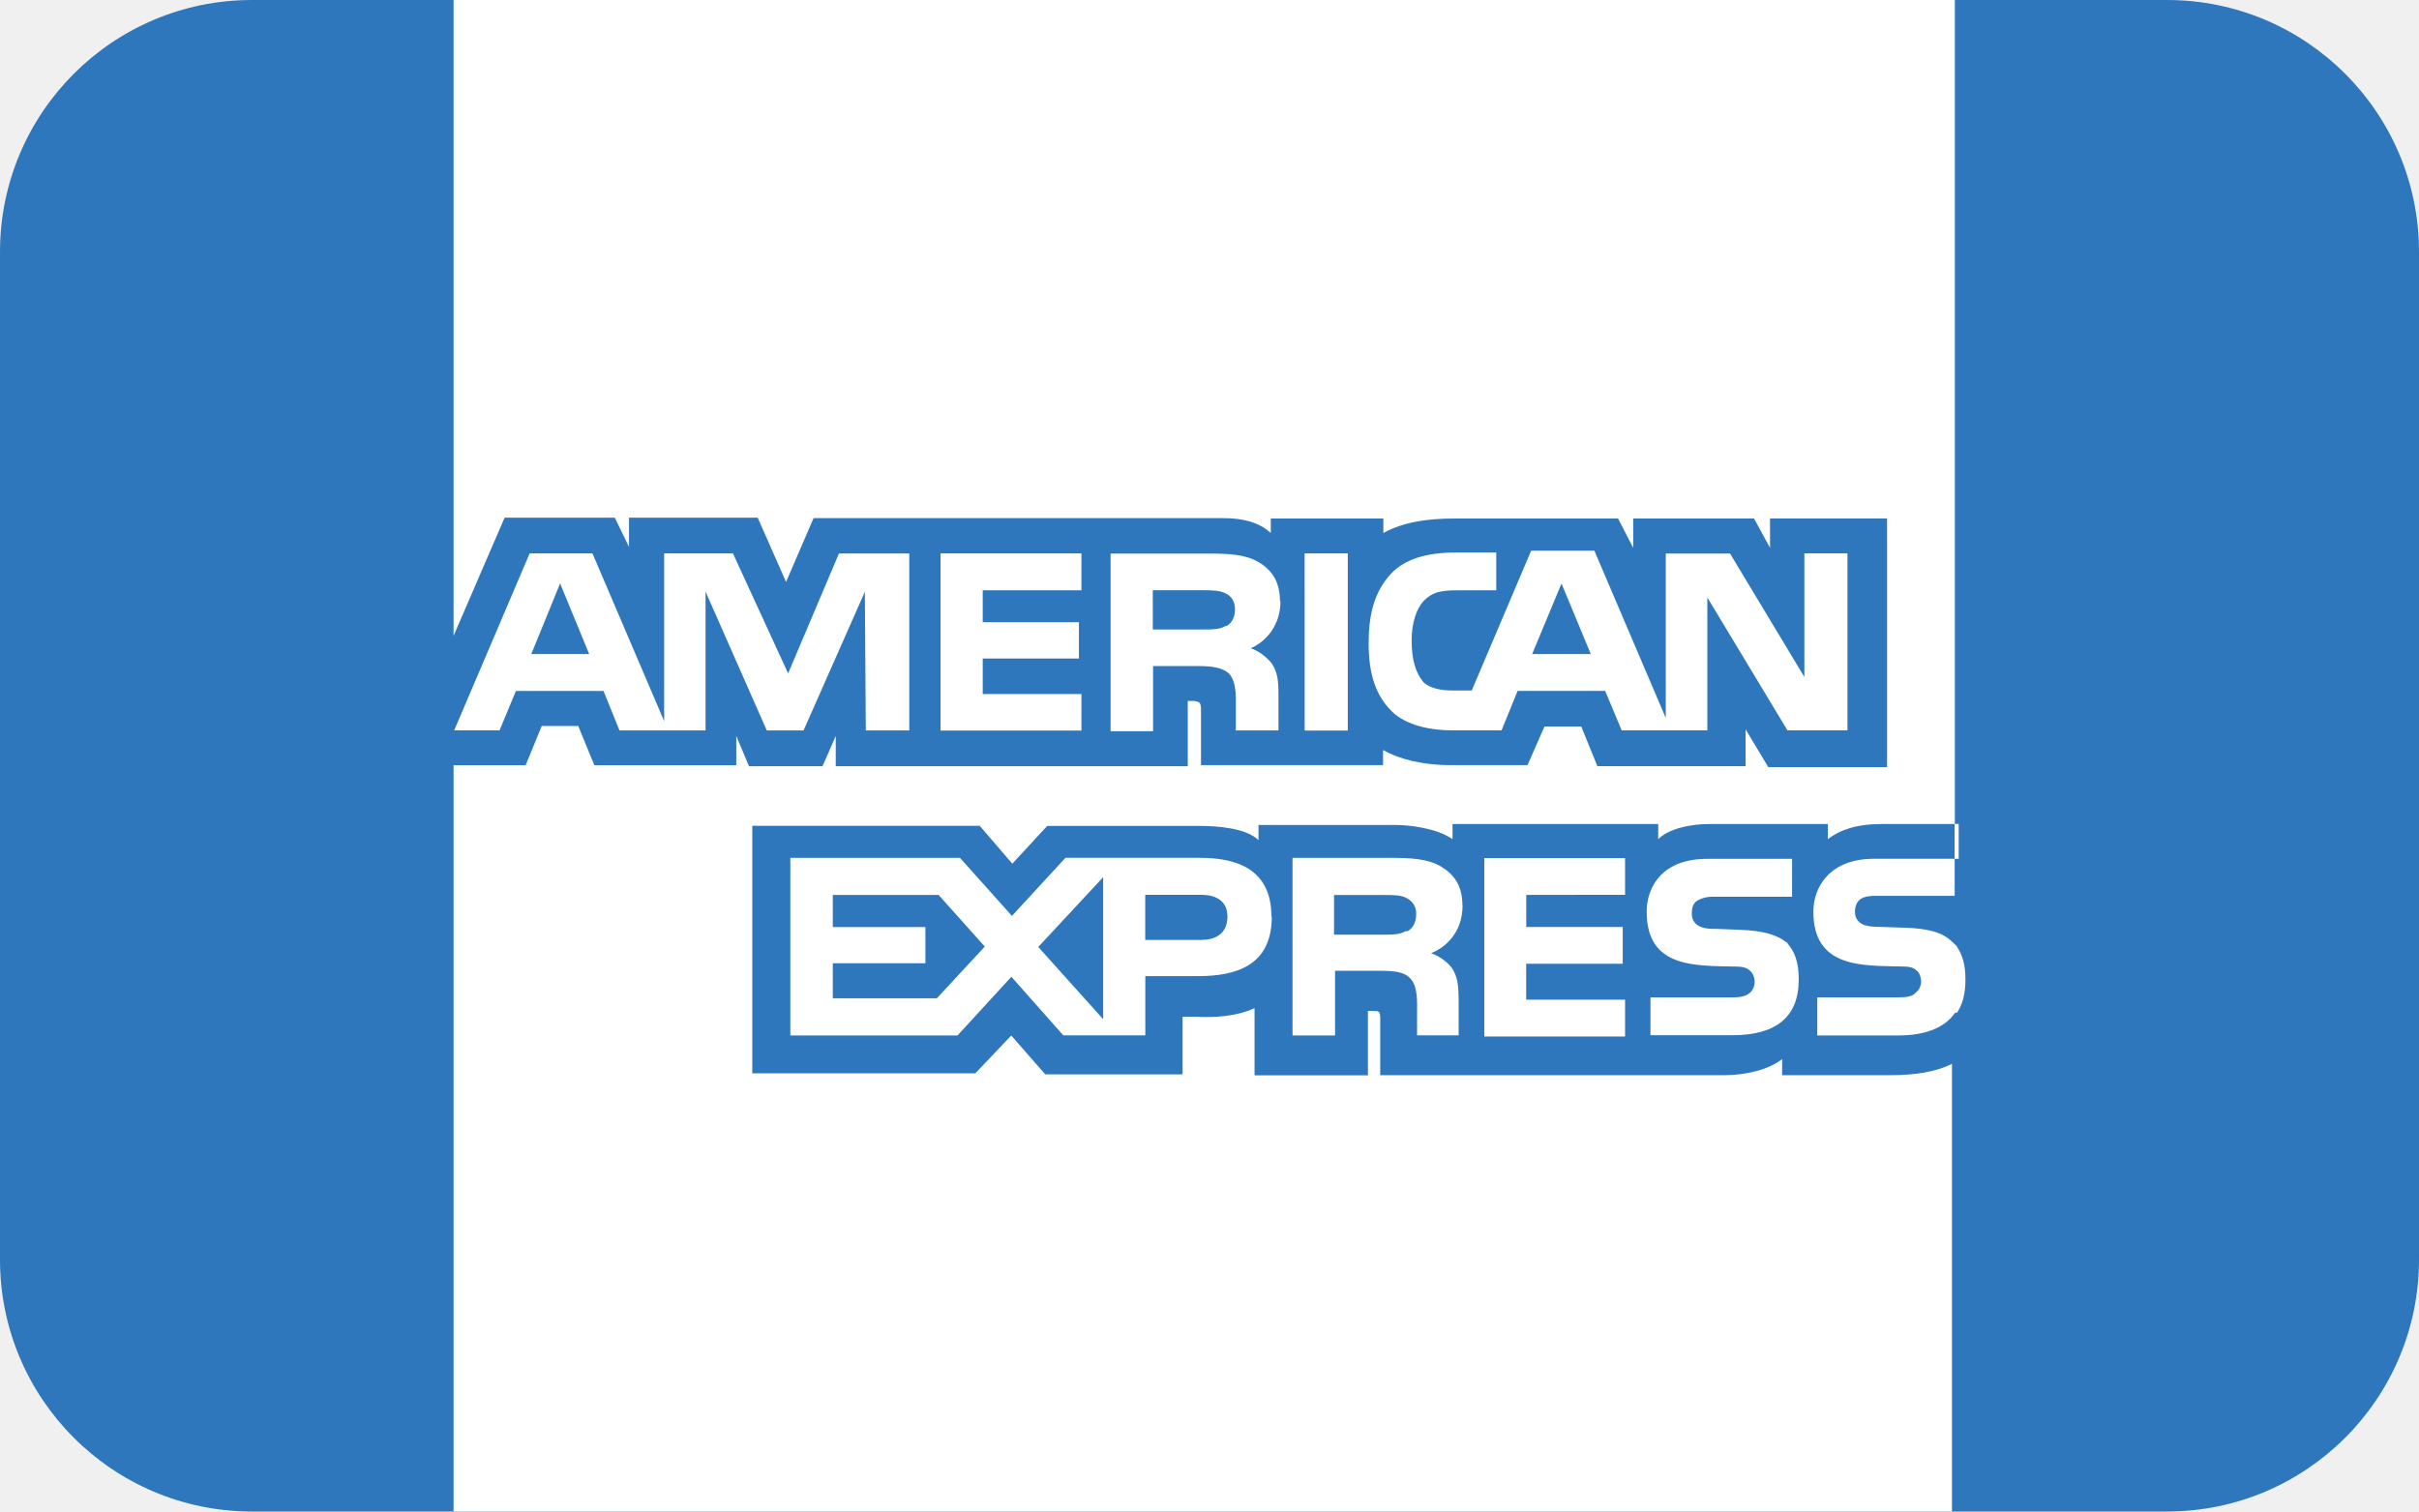
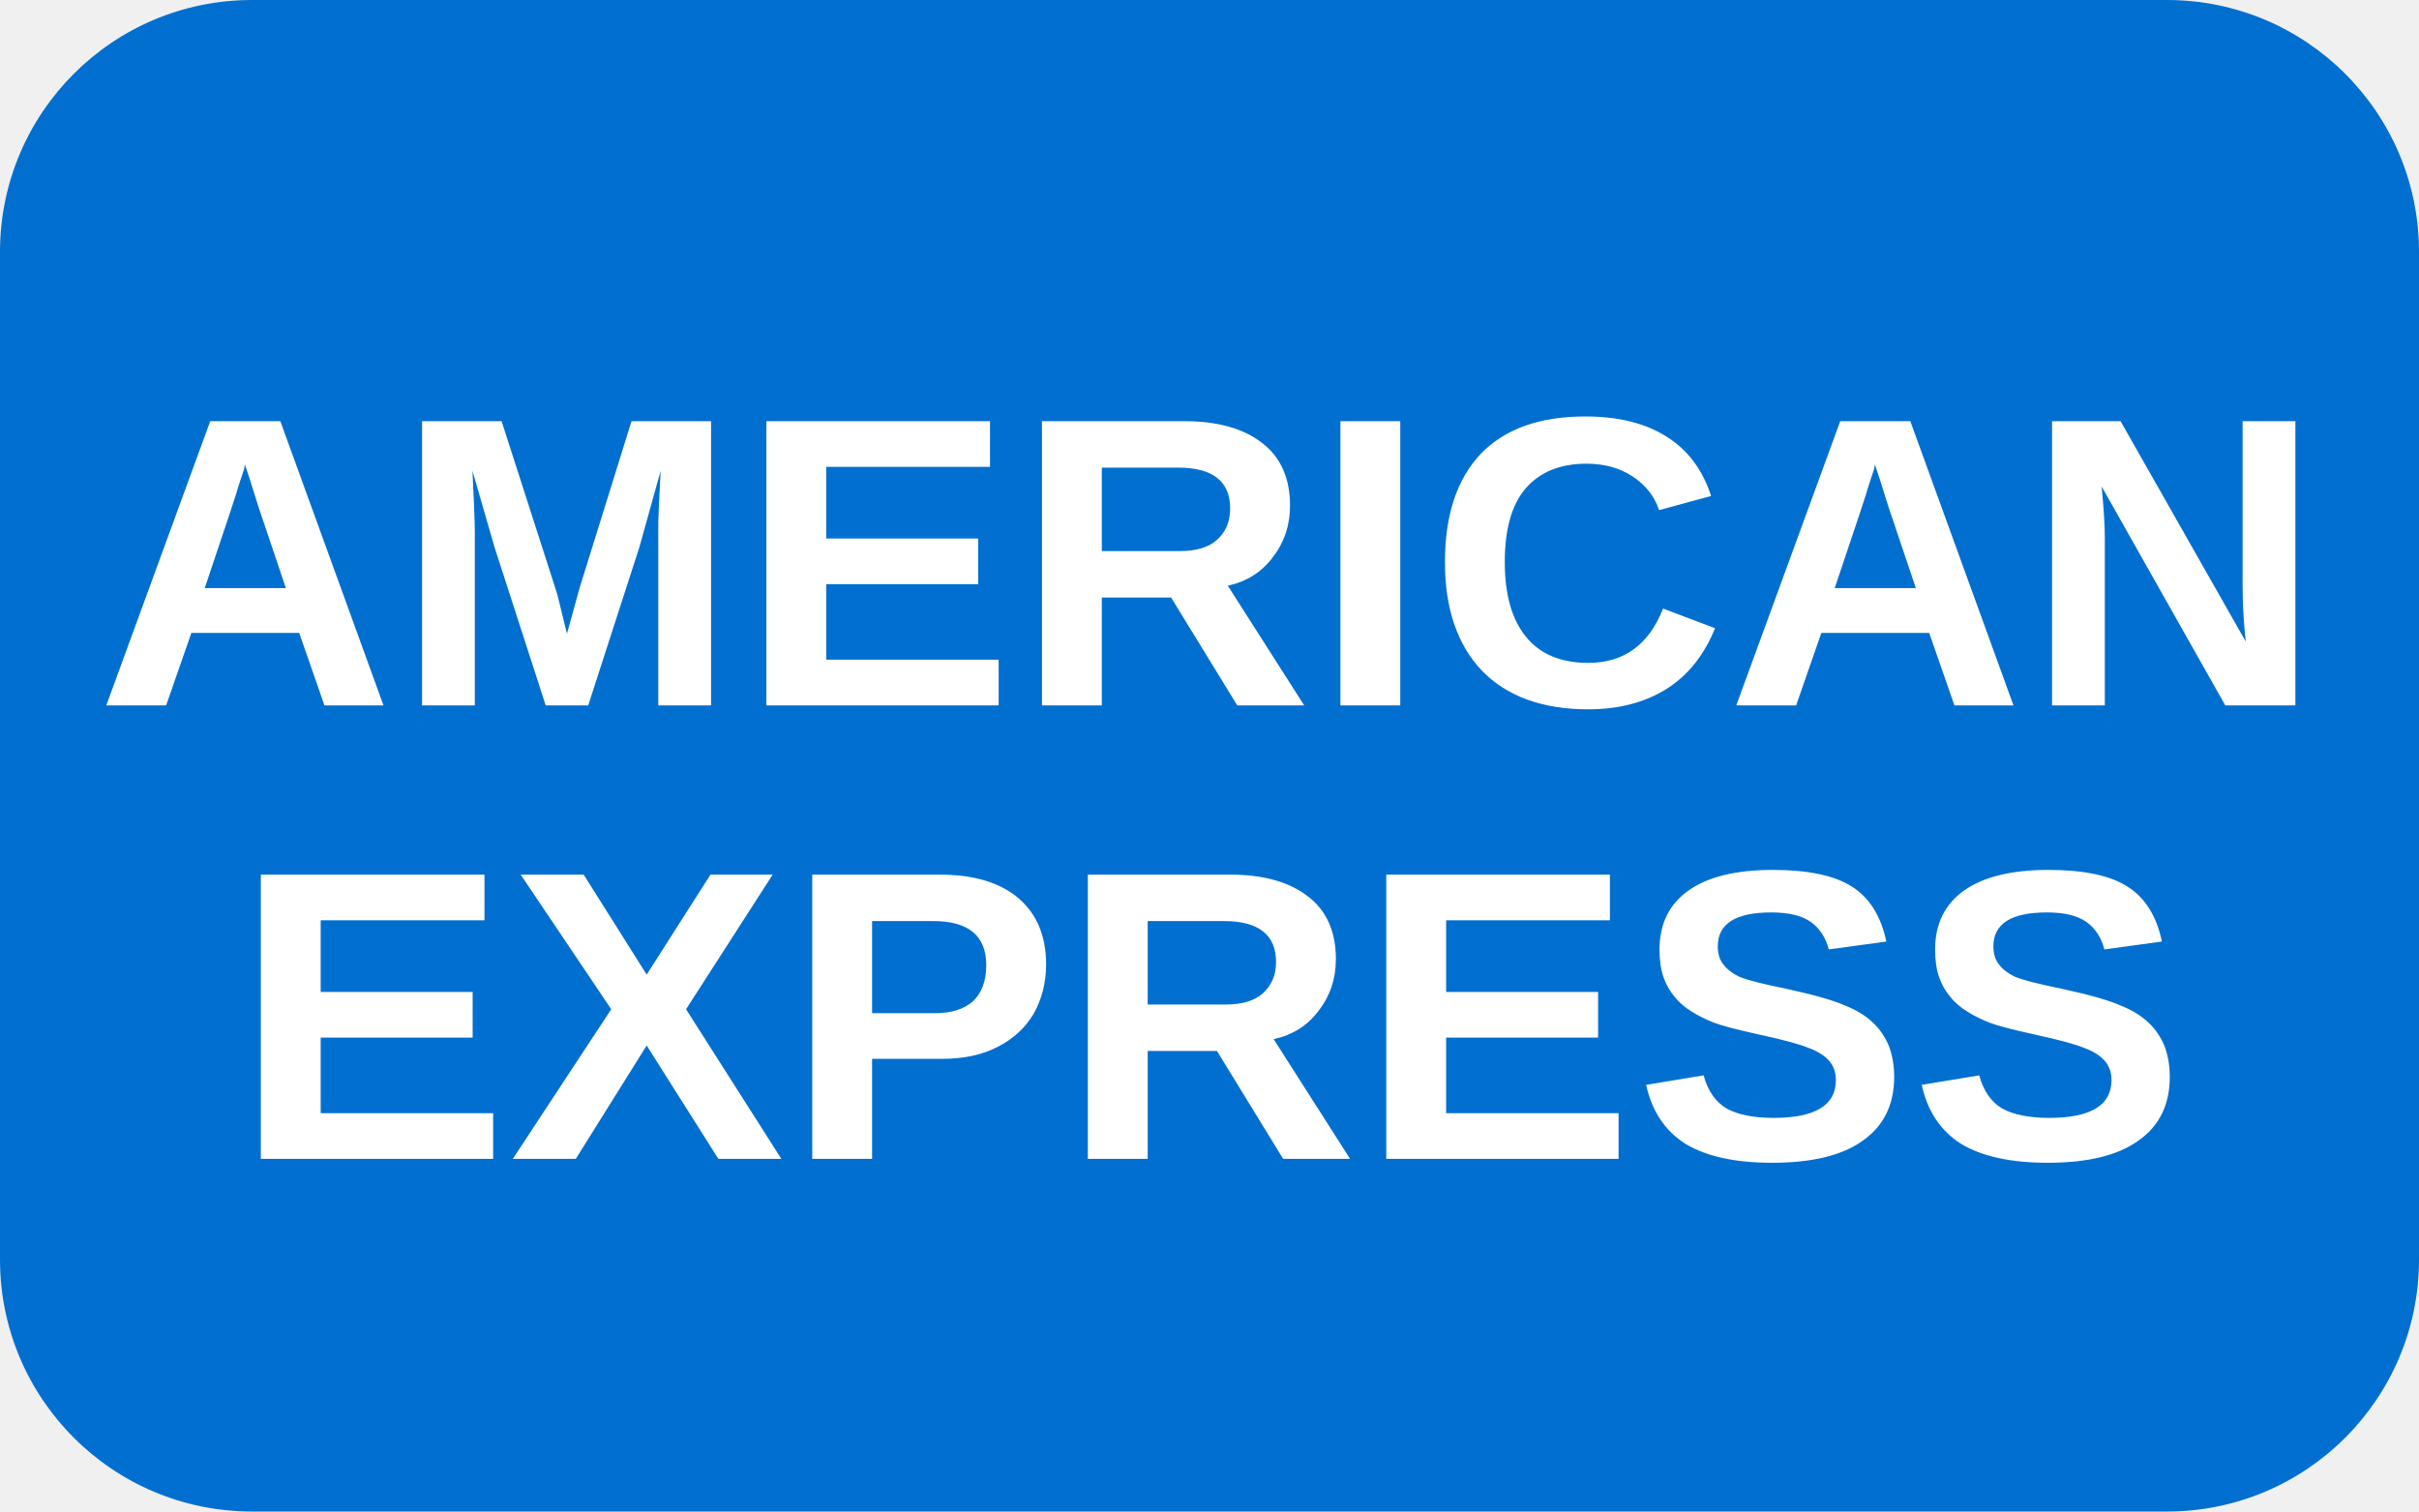
<svg xmlns="http://www.w3.org/2000/svg" viewBox="0 0 48 30" width="48" height="30" role="img" aria-label="American Express">
-   <rect width="48" height="30" rx="5" fill="#2E77BC" />
-   <g transform="translate(9 0) scale(1.25)">
-     <path fill="#fff" d="M16.015 14.378c0-.32-.135-.496-.344-.622-.21-.12-.464-.135-.81-.135h-1.543v2.82h.675v-1.027h.72c.24 0 .39.024.478.125.12.13.104.38.104.55v.35h.66v-.555c-.002-.25-.017-.376-.108-.516-.06-.08-.18-.18-.33-.234l.02-.008c.18-.072.48-.297.48-.747zm-.87.407l-.028-.002c-.09.053-.195.058-.33.058h-.81v-.63h.824c.12 0 .24 0 .33.05.098.048.156.147.15.255 0 .12-.045.215-.134.27zM20.297 15.837H19v.6h1.304c.676 0 1.05-.278 1.05-.884 0-.28-.066-.448-.187-.582-.153-.133-.392-.193-.73-.207l-.376-.015c-.104 0-.18 0-.255-.03-.09-.03-.15-.105-.15-.21 0-.09.017-.166.09-.21.083-.046.177-.066.272-.06h1.23v-.602h-1.35c-.704 0-.958.437-.958.84 0 .9.776.855 1.407.87.104 0 .18.015.225.06.046.03.082.106.082.18 0 .077-.035.15-.08.18-.06.053-.15.07-.277.07zM0 0v10.096L.81 8.22h1.75l.225.464V8.22h2.043l.45 1.02.437-1.013h6.502c.295 0 .56.057.756.236v-.23h1.787v.23c.307-.17.686-.23 1.12-.23h2.606l.24.466v-.466h1.918l.254.465v-.466h1.858v3.948H20.87l-.36-.6v.585h-2.353l-.256-.63h-.583l-.27.614h-1.213c-.48 0-.84-.104-1.08-.24v.24h-2.89v-.884c0-.12-.03-.12-.105-.135h-.105v1.036H6.067v-.48l-.21.48H4.69l-.202-.48v.465H2.235l-.256-.624H1.4l-.256.624H0V24h23.786v-7.108c-.27.135-.613.18-.973.18H21.09v-.255c-.21.165-.57.255-.914.255H14.71v-.9c0-.12-.018-.12-.12-.12h-.075v1.022h-1.8v-1.066c-.298.136-.643.15-.928.136h-.214v.915h-2.18l-.54-.617-.57.6H4.742v-3.93h3.61l.518.602.554-.6h2.412c.28 0 .74.03.942.225v-.24h2.177c.202 0 .644.045.903.225v-.24h3.265v.24c.163-.164.508-.24.803-.24h1.89v.24c.194-.15.464-.24.84-.24h1.176V0H0zM21.156 14.955c.004.005.006.012.01.016.01.01.024.01.032.02l-.042-.035zM23.828 13.082h.065v.555h-.065zM23.865 15.03v-.005c-.03-.025-.046-.048-.075-.07-.15-.153-.39-.215-.764-.225l-.36-.012c-.12 0-.194-.007-.27-.03-.09-.03-.15-.105-.15-.21 0-.09.03-.16.09-.204.076-.045.15-.05.27-.05h1.223v-.588h-1.283c-.69 0-.96.437-.96.84 0 .9.78.855 1.41.87.104 0 .18.015.224.06.046.03.076.106.076.18 0 .07-.034.138-.09.18-.045.056-.136.07-.27.07h-1.288v.605h1.287c.42 0 .734-.118.9-.36h.03c.09-.134.135-.3.135-.523 0-.24-.045-.39-.135-.526zM18.597 14.208v-.583h-2.235V16.458h2.235v-.585h-1.57v-.57h1.533v-.584h-1.532v-.51M13.51 8.787h.685V11.6h-.684zM13.126 9.543l-.007.006c0-.314-.13-.5-.34-.624-.217-.125-.47-.135-.81-.135H10.43v2.82h.674v-1.034h.72c.24 0 .39.03.487.12.122.136.107.378.107.548v.354h.677v-.553c0-.25-.016-.375-.11-.516-.09-.107-.202-.19-.33-.237.172-.07.472-.3.472-.75zm-.855.396h-.015c-.09.054-.195.056-.33.056H11.1v-.623h.825c.12 0 .24.004.33.05.09.04.15.128.15.25s-.047.22-.134.266zM15.92 9.373h.632v-.6h-.644c-.464 0-.804.105-1.02.33-.286.3-.362.69-.362 1.11 0 .512.123.833.36 1.074.232.238.645.31.97.31h.78l.255-.627h1.39l.262.627h1.36v-2.11l1.272 2.11h.95l.002.002V8.786h-.684v1.963l-1.18-1.96h-1.02V11.4L18.11 8.744h-1.004l-.943 2.22h-.3c-.177 0-.362-.03-.468-.134-.125-.15-.186-.36-.186-.662 0-.285.08-.51.194-.63.133-.135.272-.165.516-.165zm1.668-.108l.464 1.118v.002h-.93l.466-1.12zM2.38 10.97l.254.628H4V9.393l.972 2.205h.584l.973-2.202.015 2.202h.69v-2.81H6.118l-.807 1.904-.876-1.905H3.343v2.663L2.205 8.787h-.997L.01 11.597h.72l.26-.626h1.39zm-.688-1.705l.46 1.118-.003.002h-.915l.457-1.12zM11.856 13.62H9.714l-.85.923-.825-.922H5.346v2.82H8l.855-.932.824.93h1.302v-.94h.838c.6 0 1.17-.164 1.17-.945l-.006-.003c0-.78-.598-.93-1.128-.93zM7.67 15.853l-.014-.002H6.02v-.557h1.47v-.574H6.02v-.51H7.7l.733.82-.764.824zm2.642.33l-1.03-1.147 1.03-1.108v2.253zm1.553-1.258h-.885v-.717h.885c.24 0 .42.098.42.344 0 .243-.15.372-.42.372zM9.967 9.373v-.586H7.73V11.6h2.237v-.58H8.4v-.564h1.527V9.88H8.4v-.507" />
+   <rect width="48" height="30" rx="5" fill="#016FD0" />
+   <g fill="#fff" font-family="Arial, Helvetica, sans-serif" font-weight="900" text-anchor="middle">
+     <text x="24" y="14" font-size="8.2" textLength="38" lengthAdjust="spacingAndGlyphs">AMERICAN</text>
+     <text x="24" y="23" font-size="8.2" textLength="38" lengthAdjust="spacingAndGlyphs">EXPRESS</text>
  </g>
</svg>
